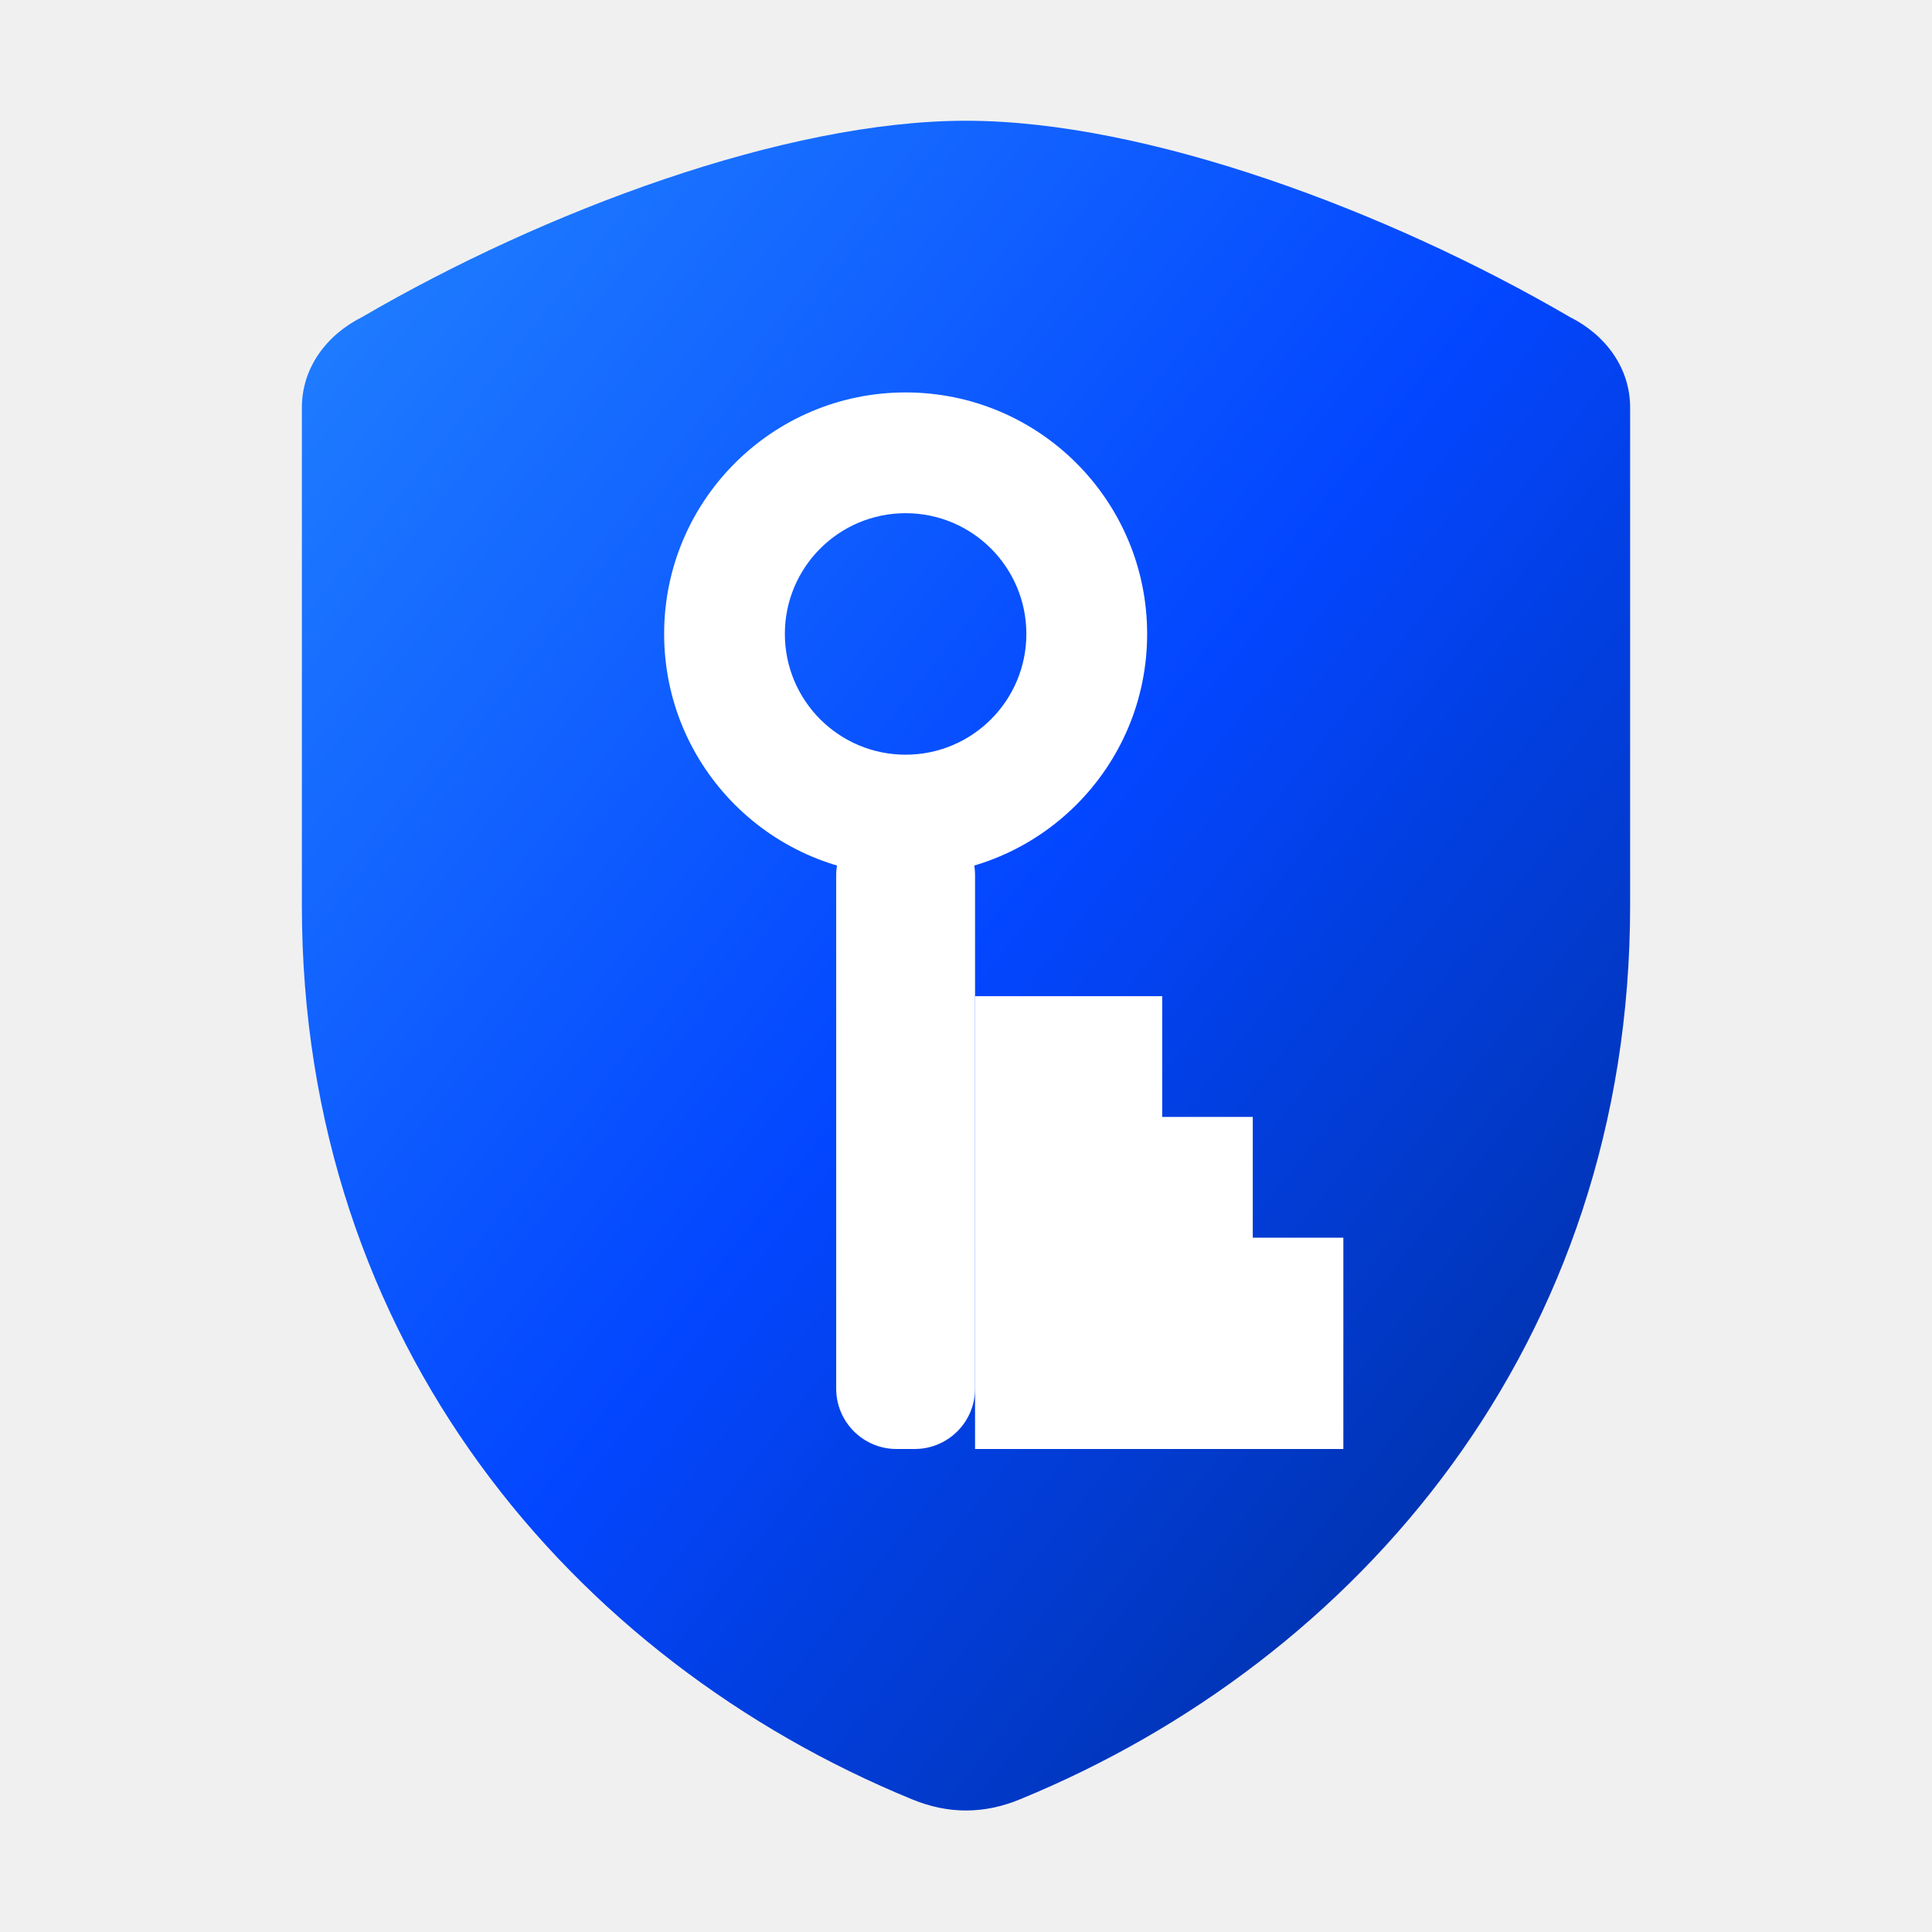
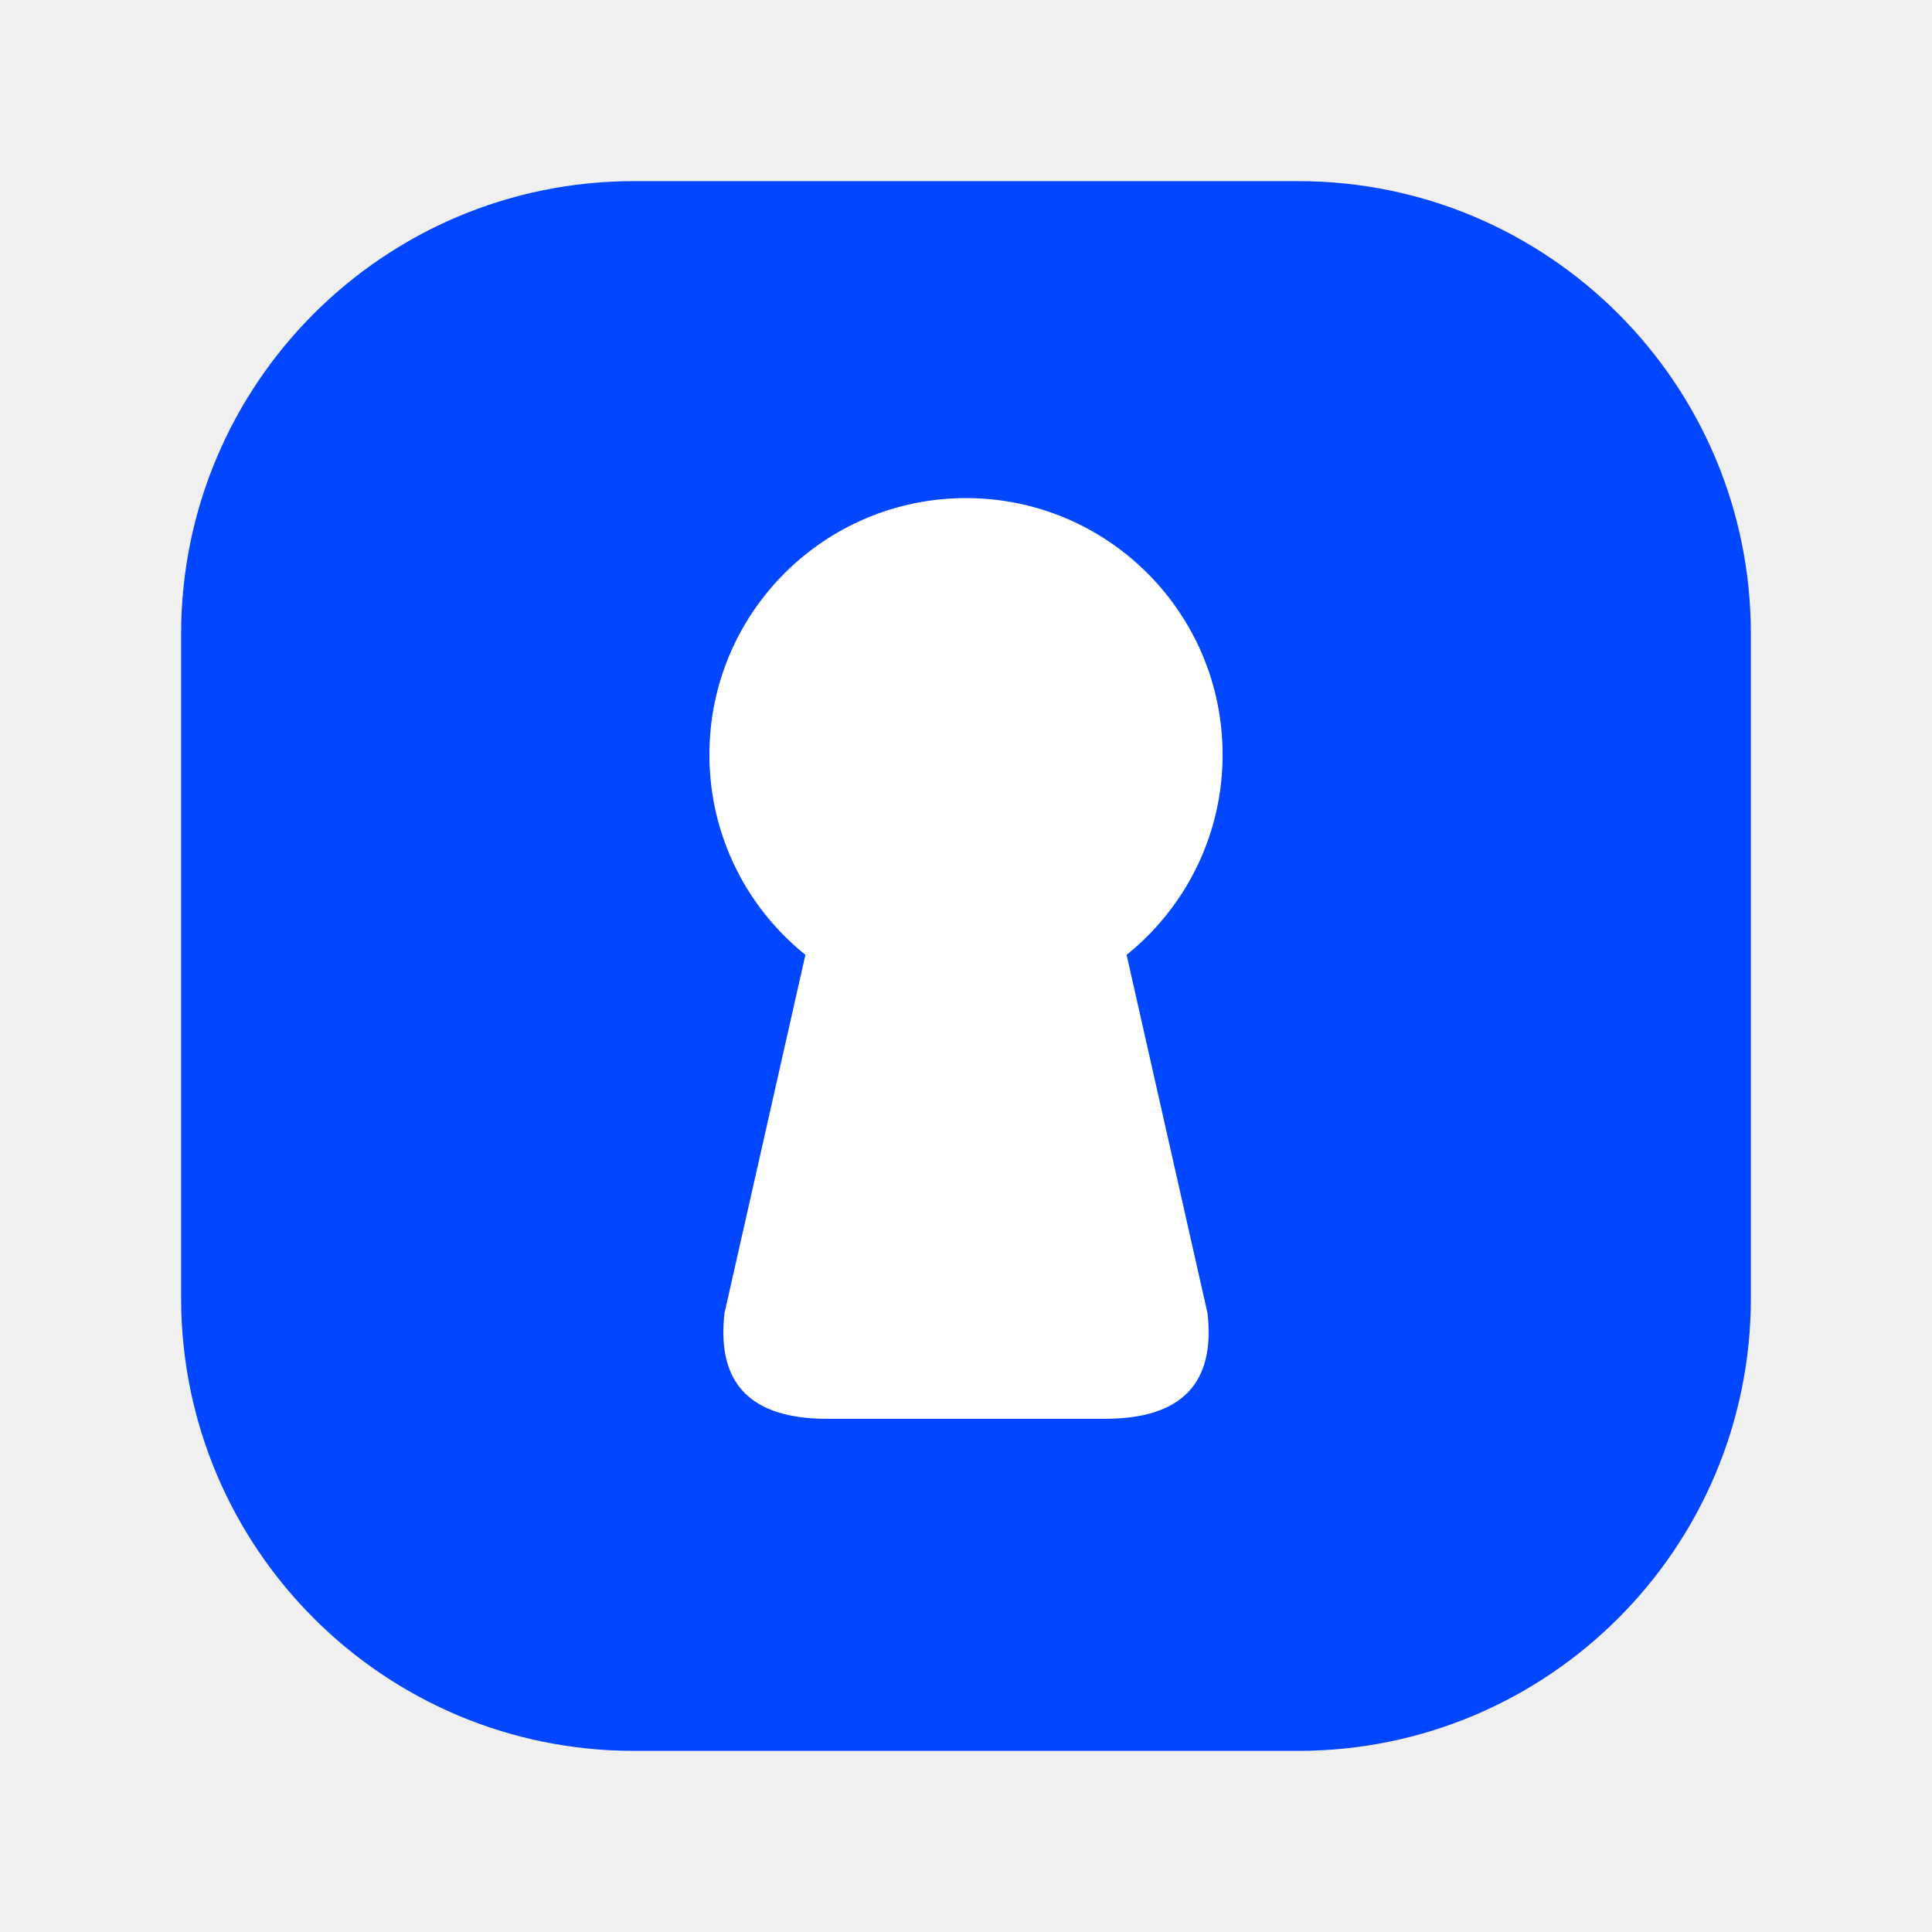
<svg xmlns="http://www.w3.org/2000/svg" viewBox="0 0 64 64">
-   <defs>
-     <linearGradient id="g" x1="0" y1="0" x2="1" y2="1">
-       <stop offset="0" stop-color="#2384FF" />
-       <stop offset=".5" stop-color="#0346FF" />
-       <stop offset="1" stop-color="#002C90" />
-     </linearGradient>
-   </defs>
-   <path fill="url(#g)" d="M32 4C38 4 46 7 52 10.5 53.2 11.1 54 12.2 54 13.5V30C54 44.5 45 55 33.8 59.6 32.6 60.1 31.4 60.1 30.2 59.6 19 55 10 44.5 10 30V13.5C10 12.2 10.8 11.1 12 10.5 18 7 26 4 32 4Z" />
+   <rect x="6" y="6" width="52" height="52" rx="15" fill="#0346FF" />
  <g fill="#fff">
-     <path fill-rule="evenodd" d="M30 13a8 8 0 1 0 .001 0M30 17a4 4 0 1 1-.001 0Z" />
-     <rect x="27.7" y="27" width="4.6" height="21" rx="2" />
-     <path d="M32.3 33H38.5V37H41.5V41H44.5V48H32.3Z" />
+     <circle cx="32" cy="25" r="8.5" />
+     <path d="M27.5 28H36.5L40 43.5Q40.4 47 36.6 47H27.4Q23.6 47 24 43.5Z" />
  </g>
</svg>
